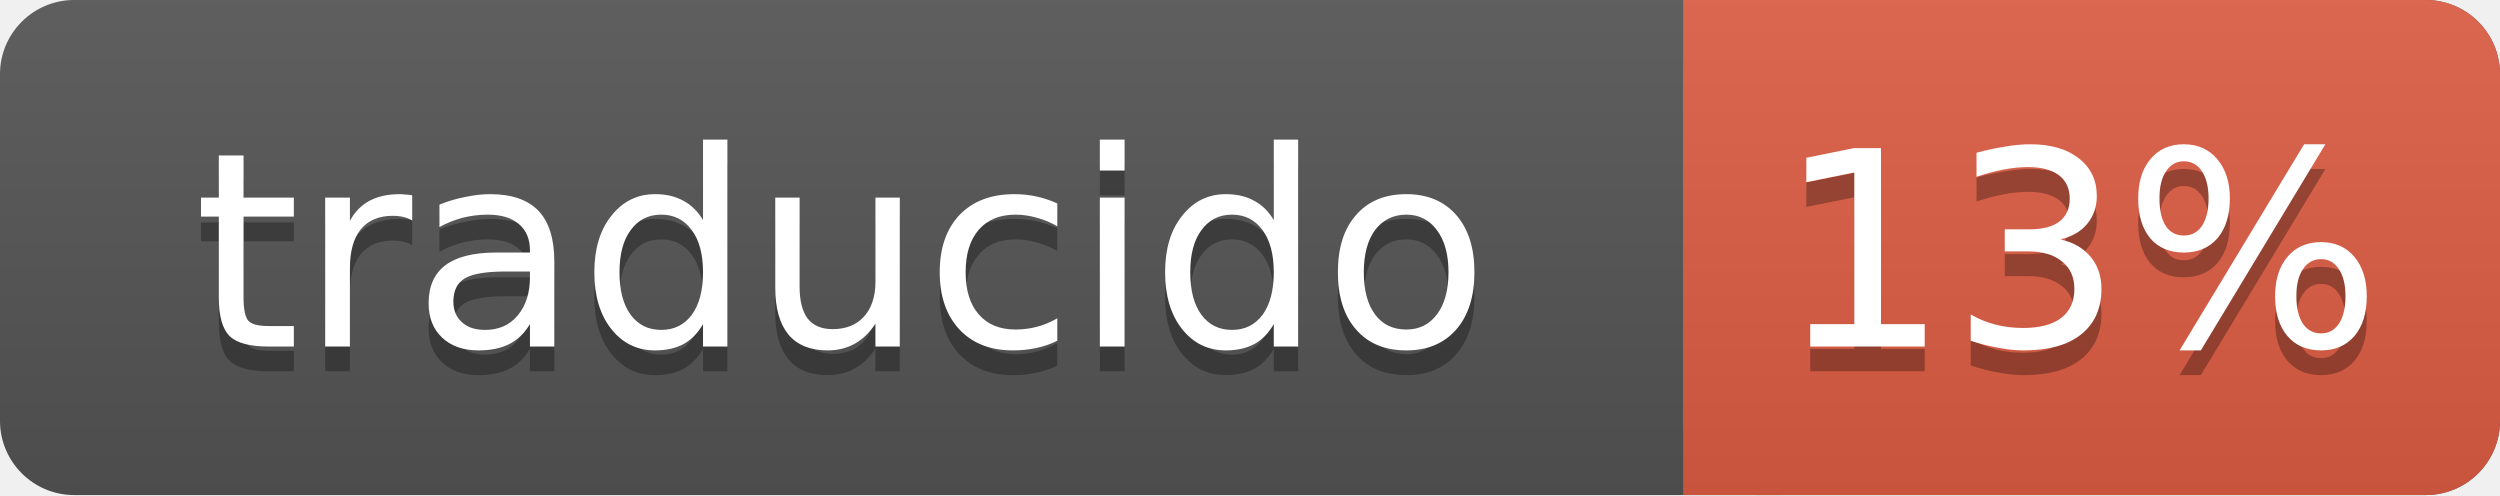
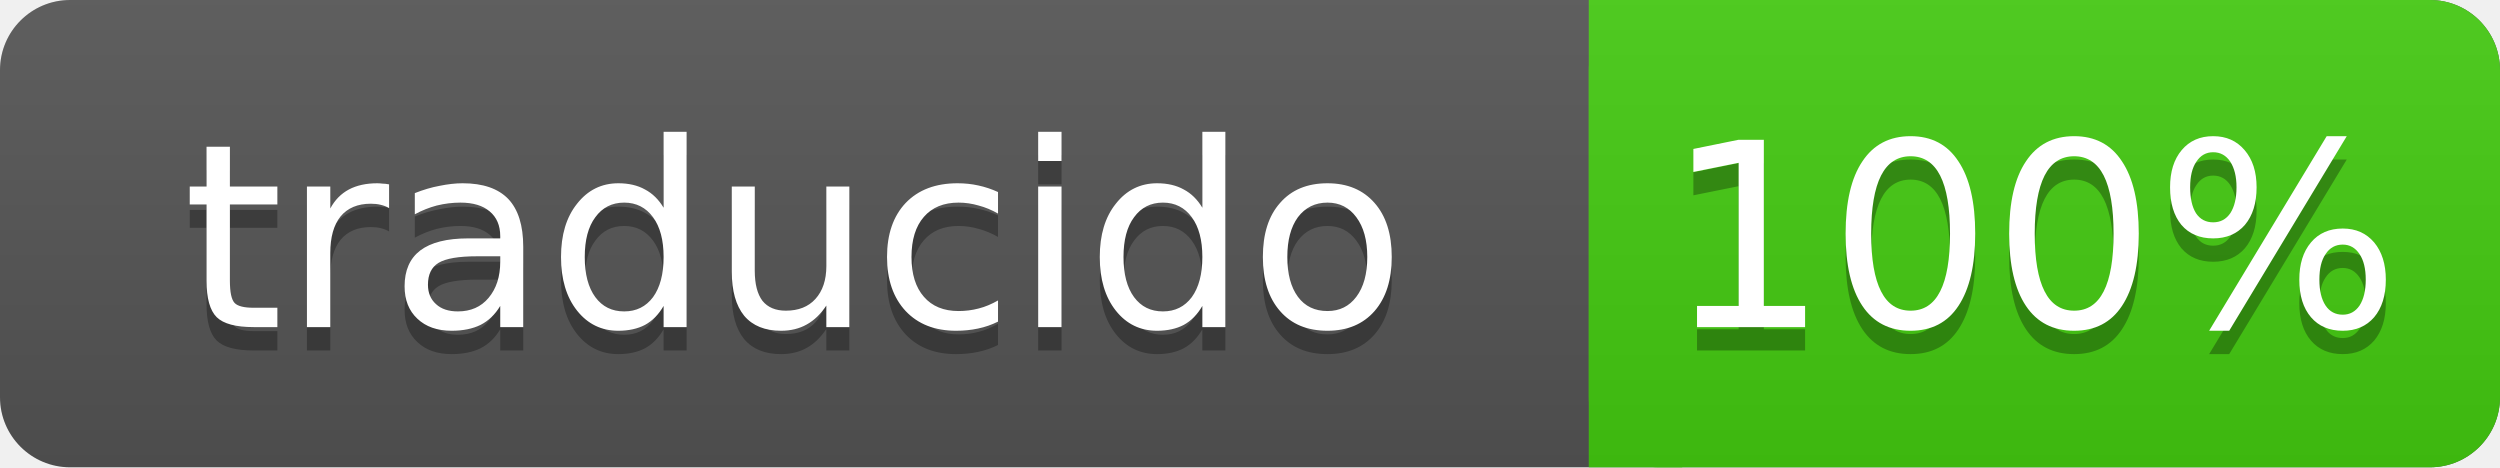
- <svg xmlns="http://www.w3.org/2000/svg" width="101" height="20" xml:lang="en" role="img" aria-label="traducido 13%">
+ <svg xmlns="http://www.w3.org/2000/svg" width="107" height="20" xml:lang="en" role="img" aria-label="traducido 100%">
  <linearGradient id="a" x2="0" y2="100%">
    <stop offset="0" stop-color="#bbb" stop-opacity=".1" />
    <stop offset="1" stop-opacity=".1" />
  </linearGradient>
-   <rect width="101" height="20" fill="#555" rx="3" />
-   <rect width="33" height="20" x="68" fill="#e05d44" rx="3" />
-   <path fill="#e05d44" d="M68 0h4v20h-4z" />
-   <rect width="101" height="20" fill="url(#a)" rx="3" />
+   <rect width="107" height="20" fill="#555" rx="3" />
+   <rect width="39" height="20" x="68" fill="#4c1" rx="3" />
+   <path fill="#4c1" d="M68 0h4v20h-4z" />
+   <rect width="107" height="20" fill="url(#a)" rx="3" />
  <g fill="#fff" font-family="Source Sans,Kurinto Sans,DejaVu Sans,Verdana,Geneva,sans-serif" font-size="11" text-anchor="middle">
    <text x="34" y="15" fill="#010101" fill-opacity=".3">traducido</text>
    <text x="34" y="14">traducido</text>
-     <text x="84" y="15" fill="#010101" fill-opacity=".3">13%</text>
-     <text x="84" y="14">13%</text>
+     <text x="87" y="15" fill="#010101" fill-opacity=".3">100%</text>
+     <text x="87" y="14">100%</text>
  </g>
</svg>
